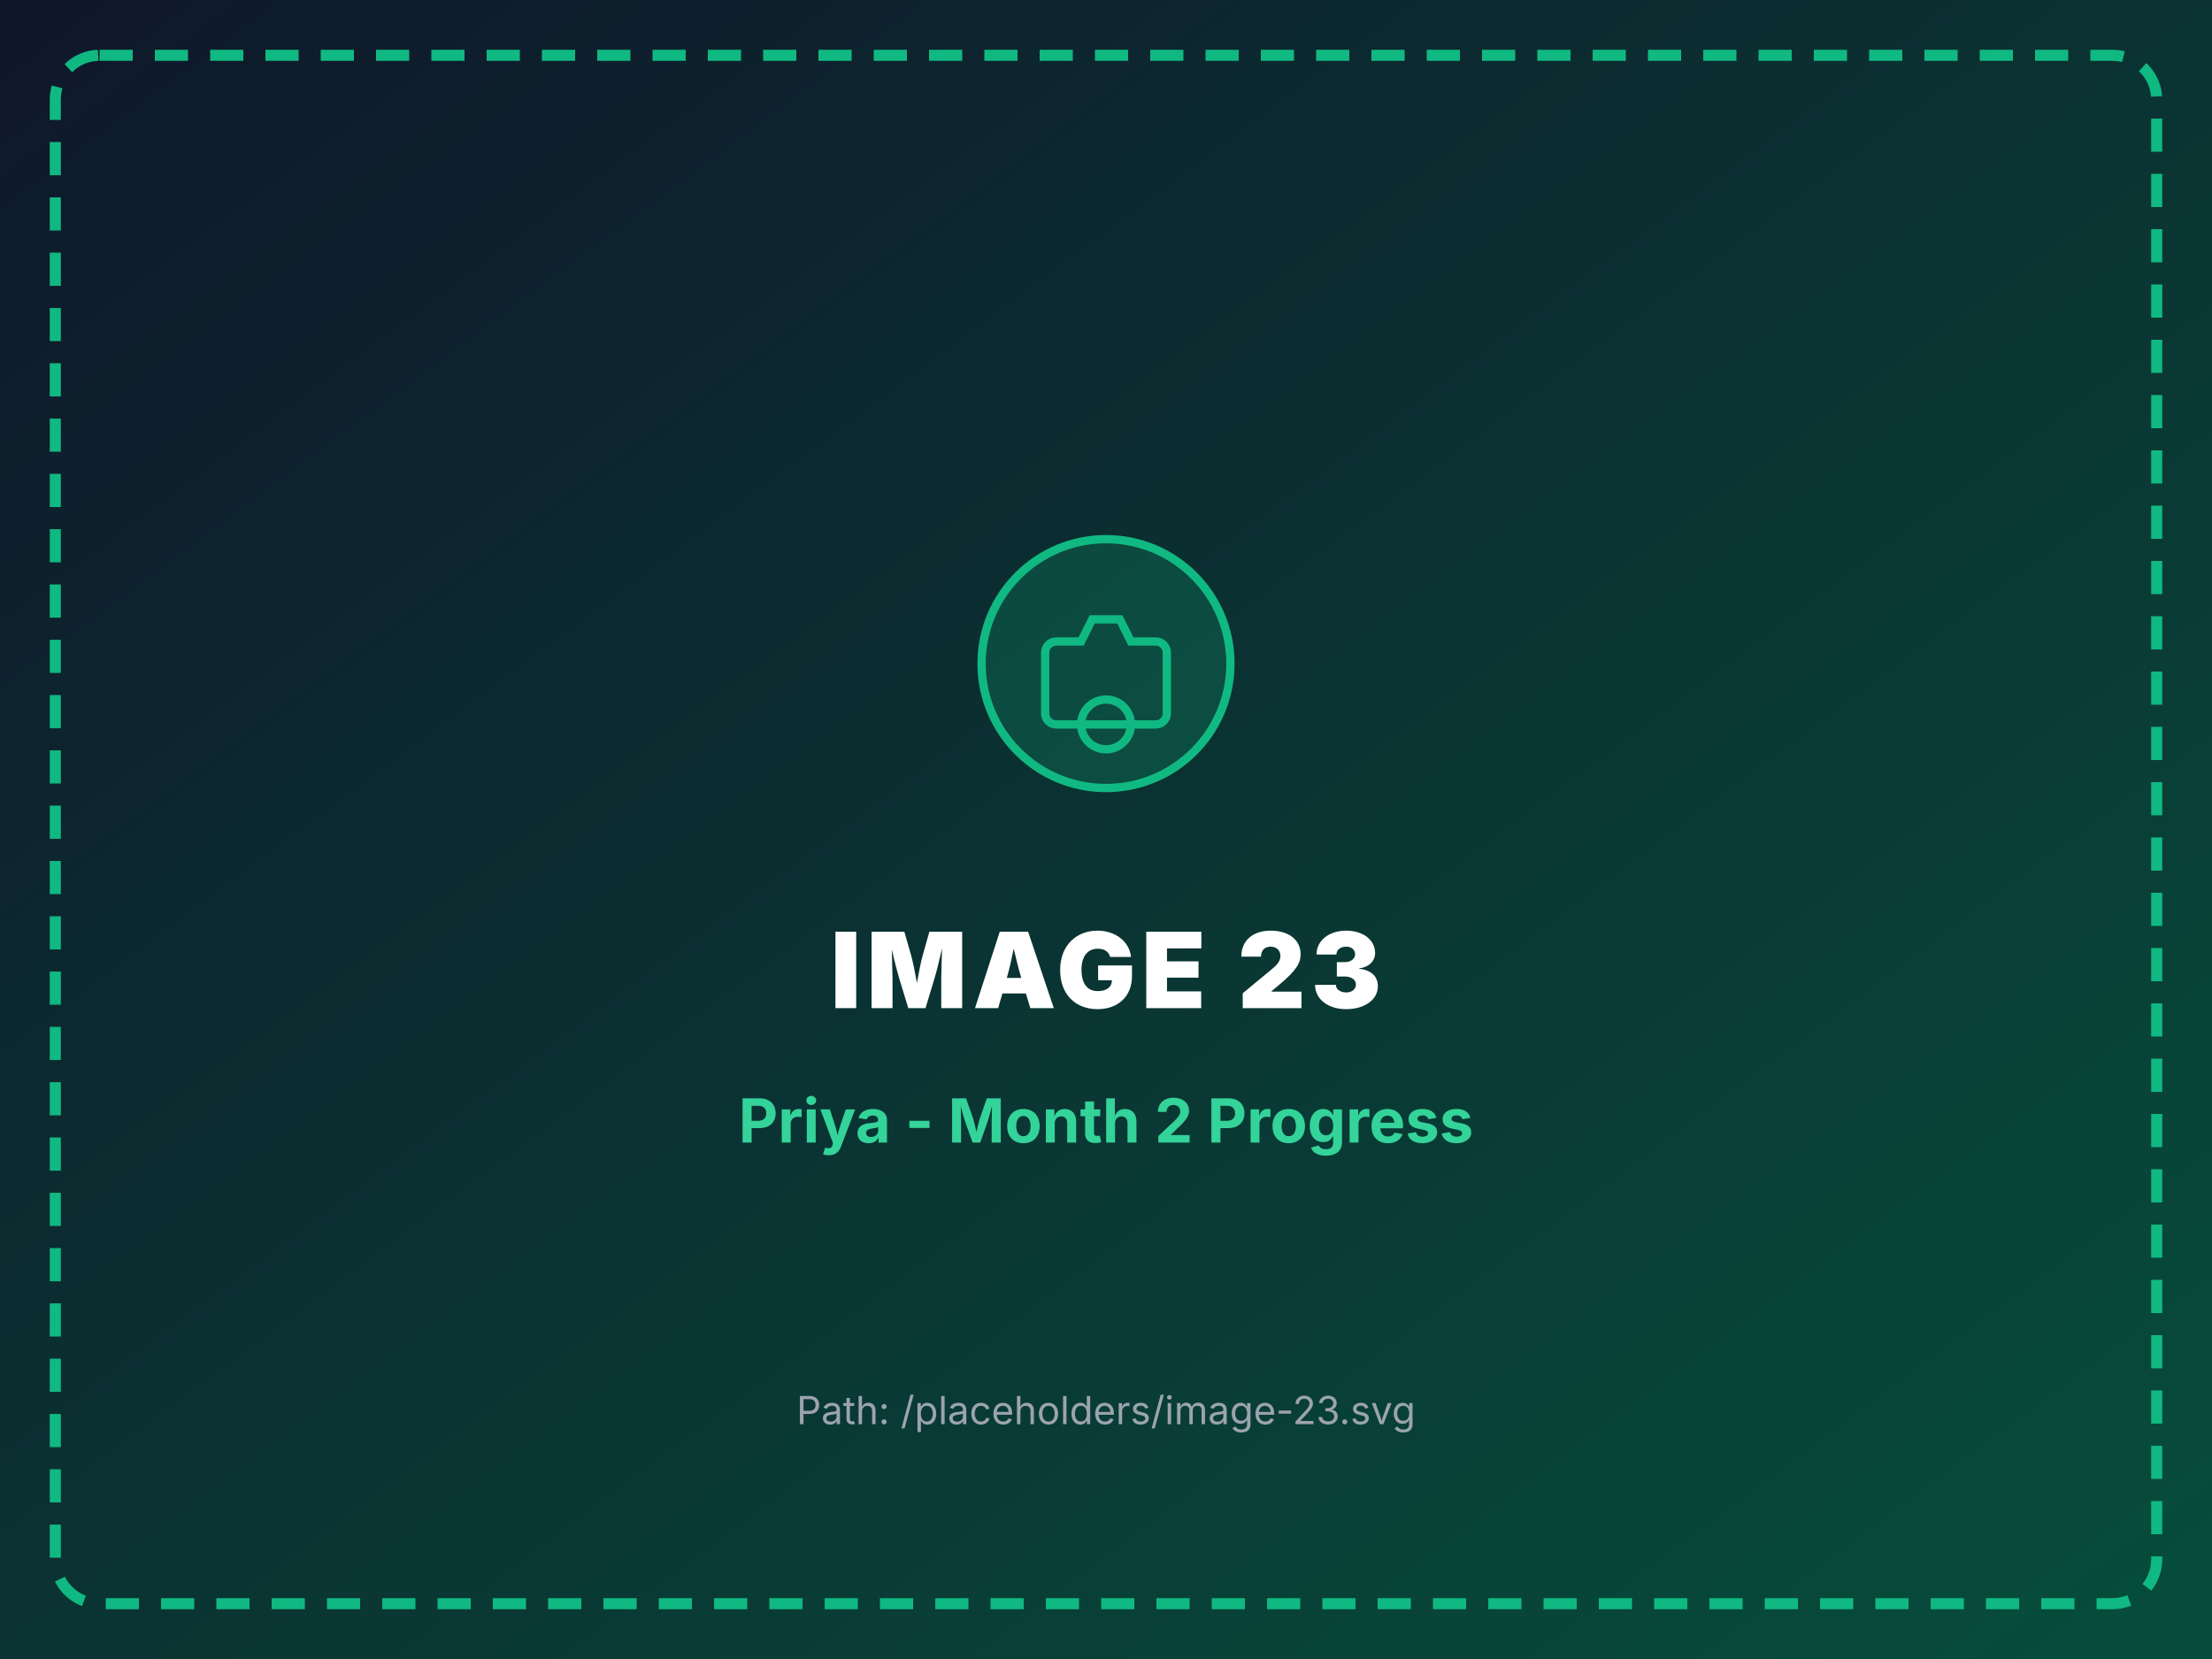
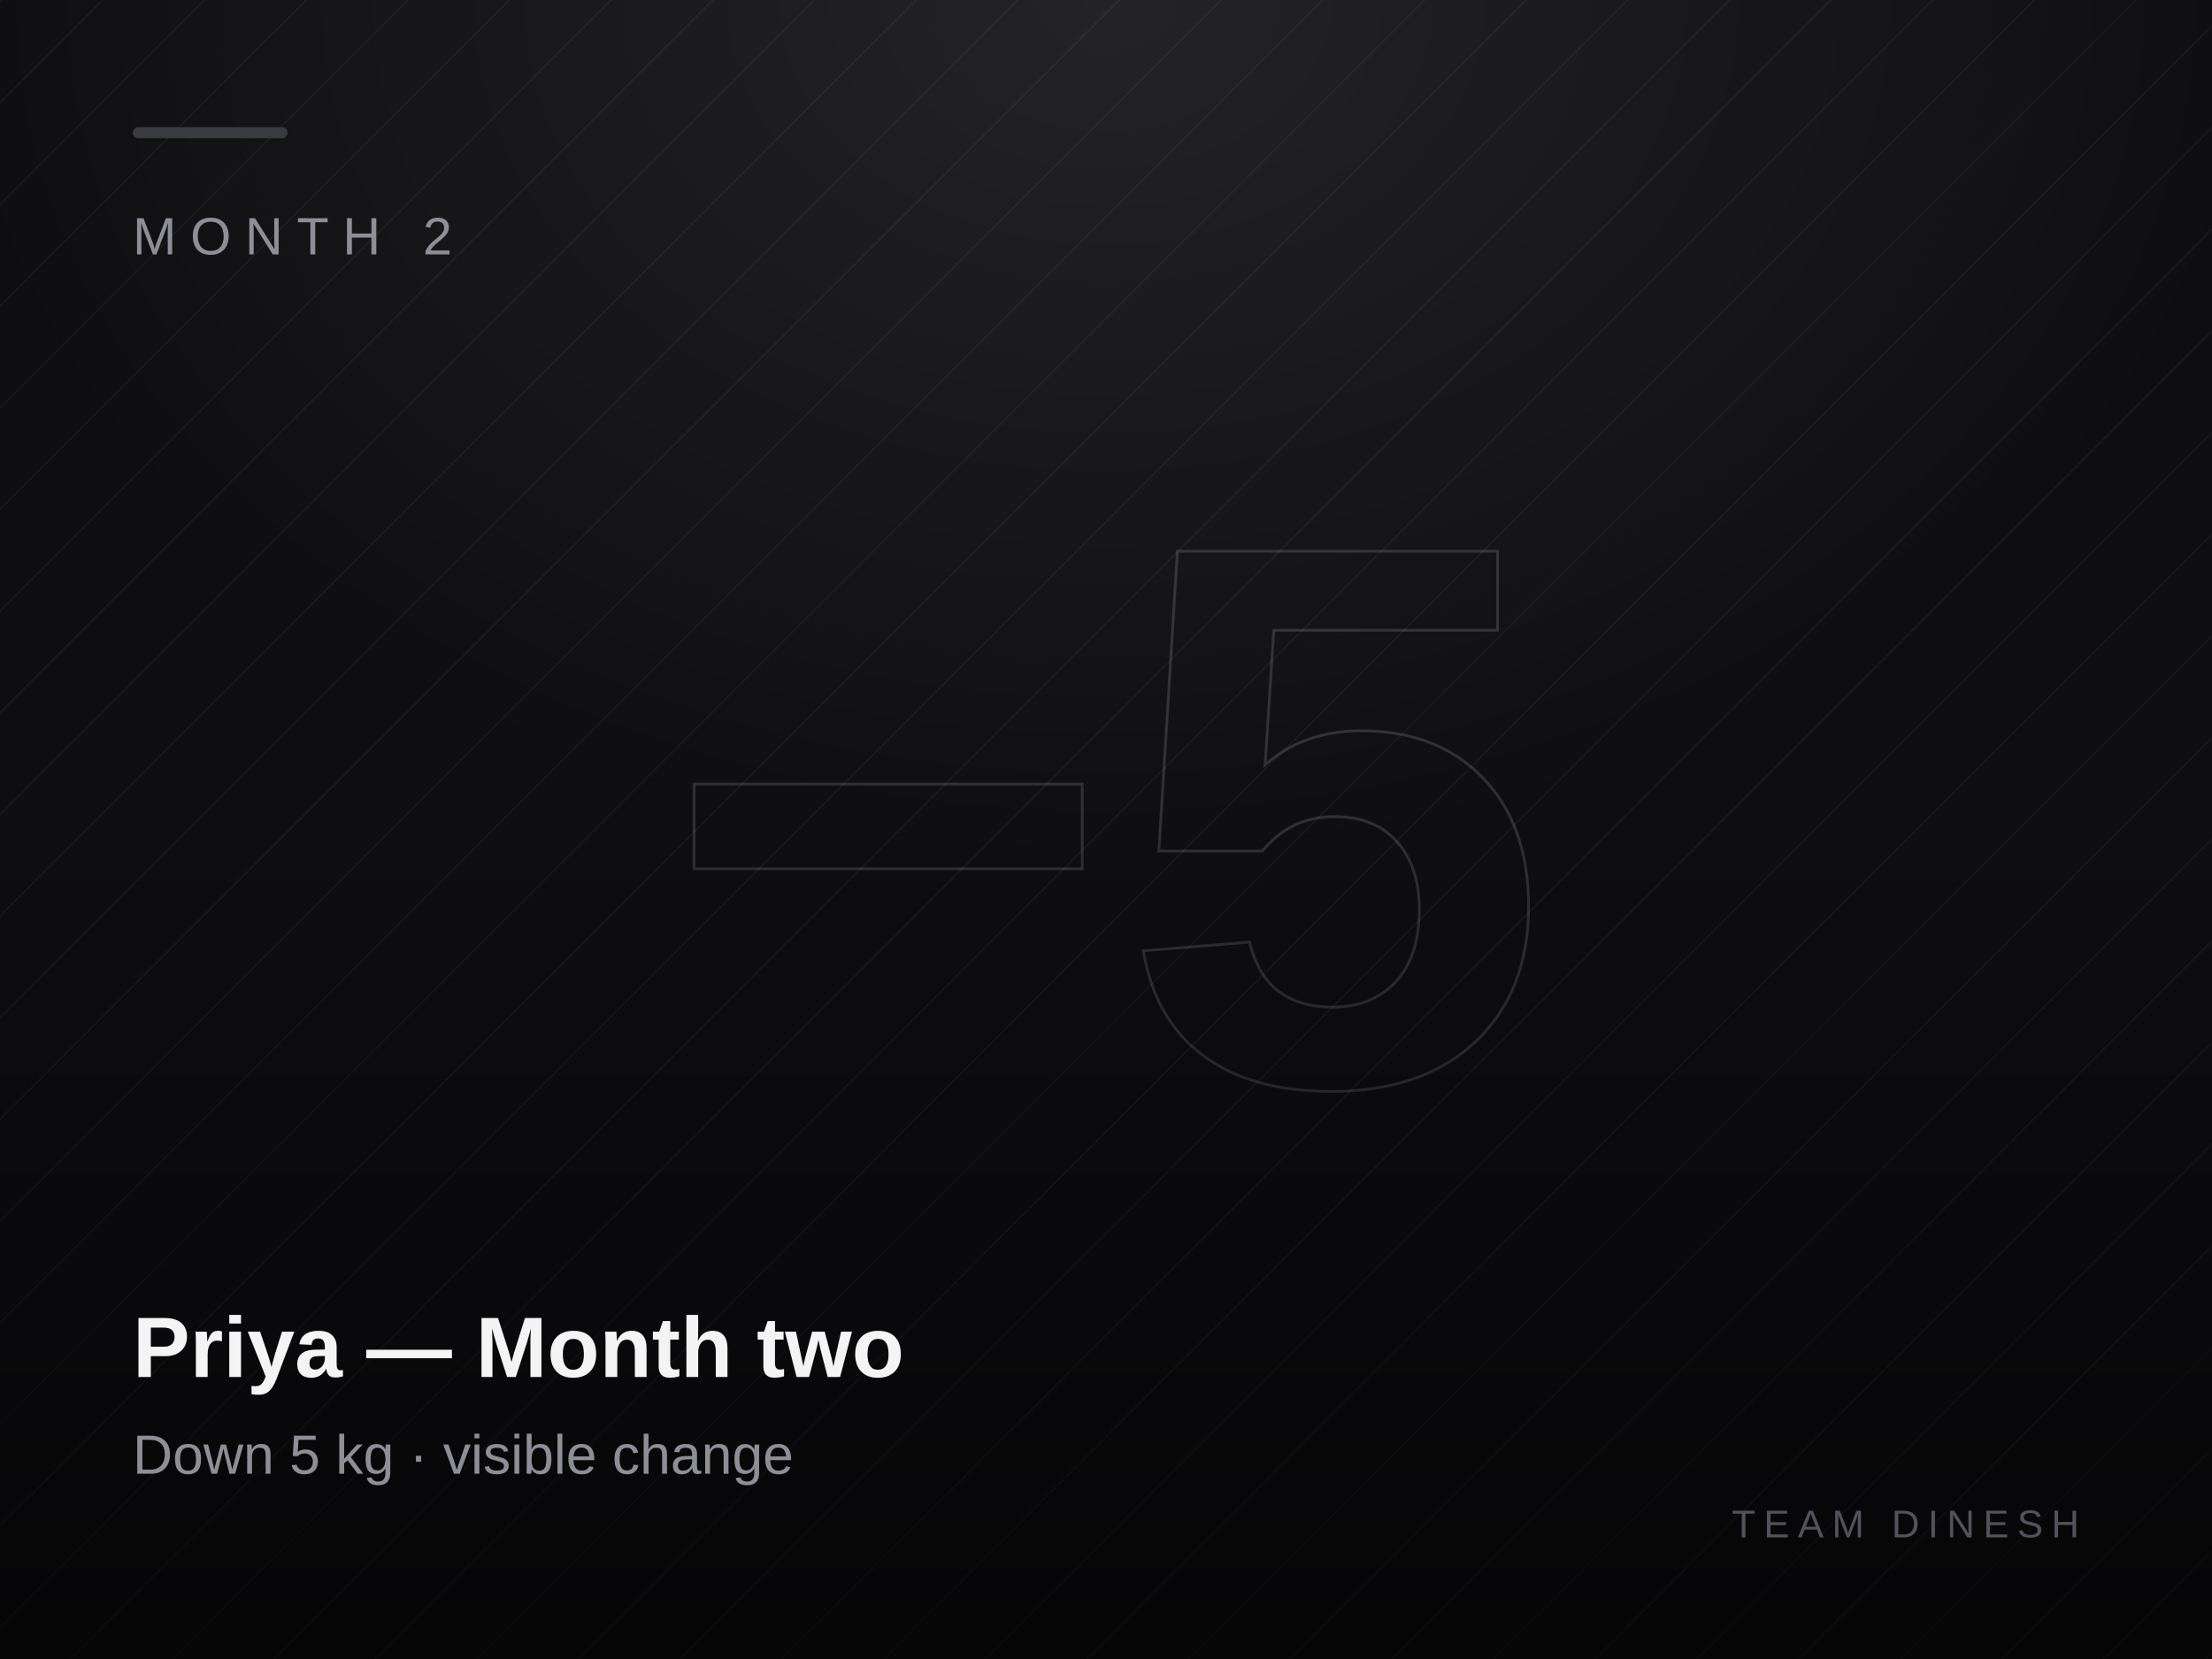
<svg xmlns="http://www.w3.org/2000/svg" width="800" height="600" viewBox="0 0 800 600">
  <defs>
-     <linearGradient id="bg-23" x1="0%" y1="0%" x2="100%" y2="100%">
-       <stop offset="0%" stop-color="#0f172a" />
-       <stop offset="100%" stop-color="#064e3b" />
+     <radialGradient id="glow" cx="50%" cy="0%" r="95%">
+       <stop offset="0%" stop-color="#ffffff" stop-opacity="0.09" />
+       <stop offset="55%" stop-color="#ffffff" stop-opacity="0" />
+     </radialGradient>
+     <pattern id="lines" width="26" height="26" patternTransform="rotate(45)" patternUnits="userSpaceOnUse">
+       <line x1="0" y1="0" x2="0" y2="26" stroke="#ffffff" stroke-opacity="0.05" stroke-width="1" />
+     </pattern>
+     <linearGradient id="vig" x1="0" y1="0" x2="0" y2="1">
+       <stop offset="50%" stop-color="#000000" stop-opacity="0" />
+       <stop offset="100%" stop-color="#000000" stop-opacity="0.6" />
    </linearGradient>
  </defs>
-   <rect width="100%" height="100%" fill="url(#bg-23)" />
-   <rect x="20" y="20" width="760" height="560" rx="16" fill="none" stroke="#10b981" stroke-width="4" stroke-dasharray="12 8" />
-   <g transform="translate(400, 240)" text-anchor="middle">
-     <circle r="45" fill="#10b981" fill-opacity="0.2" stroke="#10b981" stroke-width="3" />
-     <path d="M-18 -8 h9 l4 -8 h10 l4 8 h9 a4 4 0 0 1 4 4 v22 a4 4 0 0 1 -4 4 h-36 a4 4 0 0 1 -4 -4 v-22 a4 4 0 0 1 4 -4 z M 0 13 a9 9 0 1 0 0.001 0" fill="none" stroke="#10b981" stroke-width="3" />
-   </g>
-   <text x="50%" y="350" dominant-baseline="middle" text-anchor="middle" font-family="system-ui, -apple-system, sans-serif" font-size="38" font-weight="900" fill="#ffffff" letter-spacing="2">
-     IMAGE 23
-   </text>
-   <text x="50%" y="405" dominant-baseline="middle" text-anchor="middle" font-family="system-ui, -apple-system, sans-serif" font-size="22" font-weight="700" fill="#34d399">
-     Priya - Month 2 Progress
-   </text>
-   <text x="50%" y="510" dominant-baseline="middle" text-anchor="middle" font-family="system-ui, -apple-system, sans-serif" font-size="14" fill="#9ca3af">
-     Path: /placeholders/image-23.svg
-   </text>
+   <rect width="800" height="600" fill="#0e0e11" />
+   <rect width="800" height="600" fill="url(#glow)" />
+   <rect width="800" height="600" fill="url(#lines)" />
+   <text x="400" y="392" text-anchor="middle" font-family="'Arial Narrow', Arial, Helvetica, sans-serif" font-weight="900" font-size="280" letter-spacing="2" fill="none" stroke="#ffffff" stroke-opacity="0.14">−5</text>
+   <rect width="800" height="600" fill="url(#vig)" />
+   <rect x="48" y="46" width="56" height="4" rx="2" fill="#3a3a41" />
+   <text x="48" y="92" font-family="Arial, Helvetica, sans-serif" font-size="19" letter-spacing="5" fill="#8e8e96">MONTH 2</text>
+   <text x="48" y="498" font-family="Arial, Helvetica, sans-serif" font-size="31" font-weight="700" fill="#f4f4f5">Priya — Month two</text>
+   <text x="48" y="533" font-family="Arial, Helvetica, sans-serif" font-size="20" fill="#8e8e96">Down 5 kg · visible change</text>
+   <text x="752" y="556" text-anchor="end" font-family="Arial, Helvetica, sans-serif" font-size="14" letter-spacing="3" fill="#52525b">TEAM DINESH</text>
</svg>
